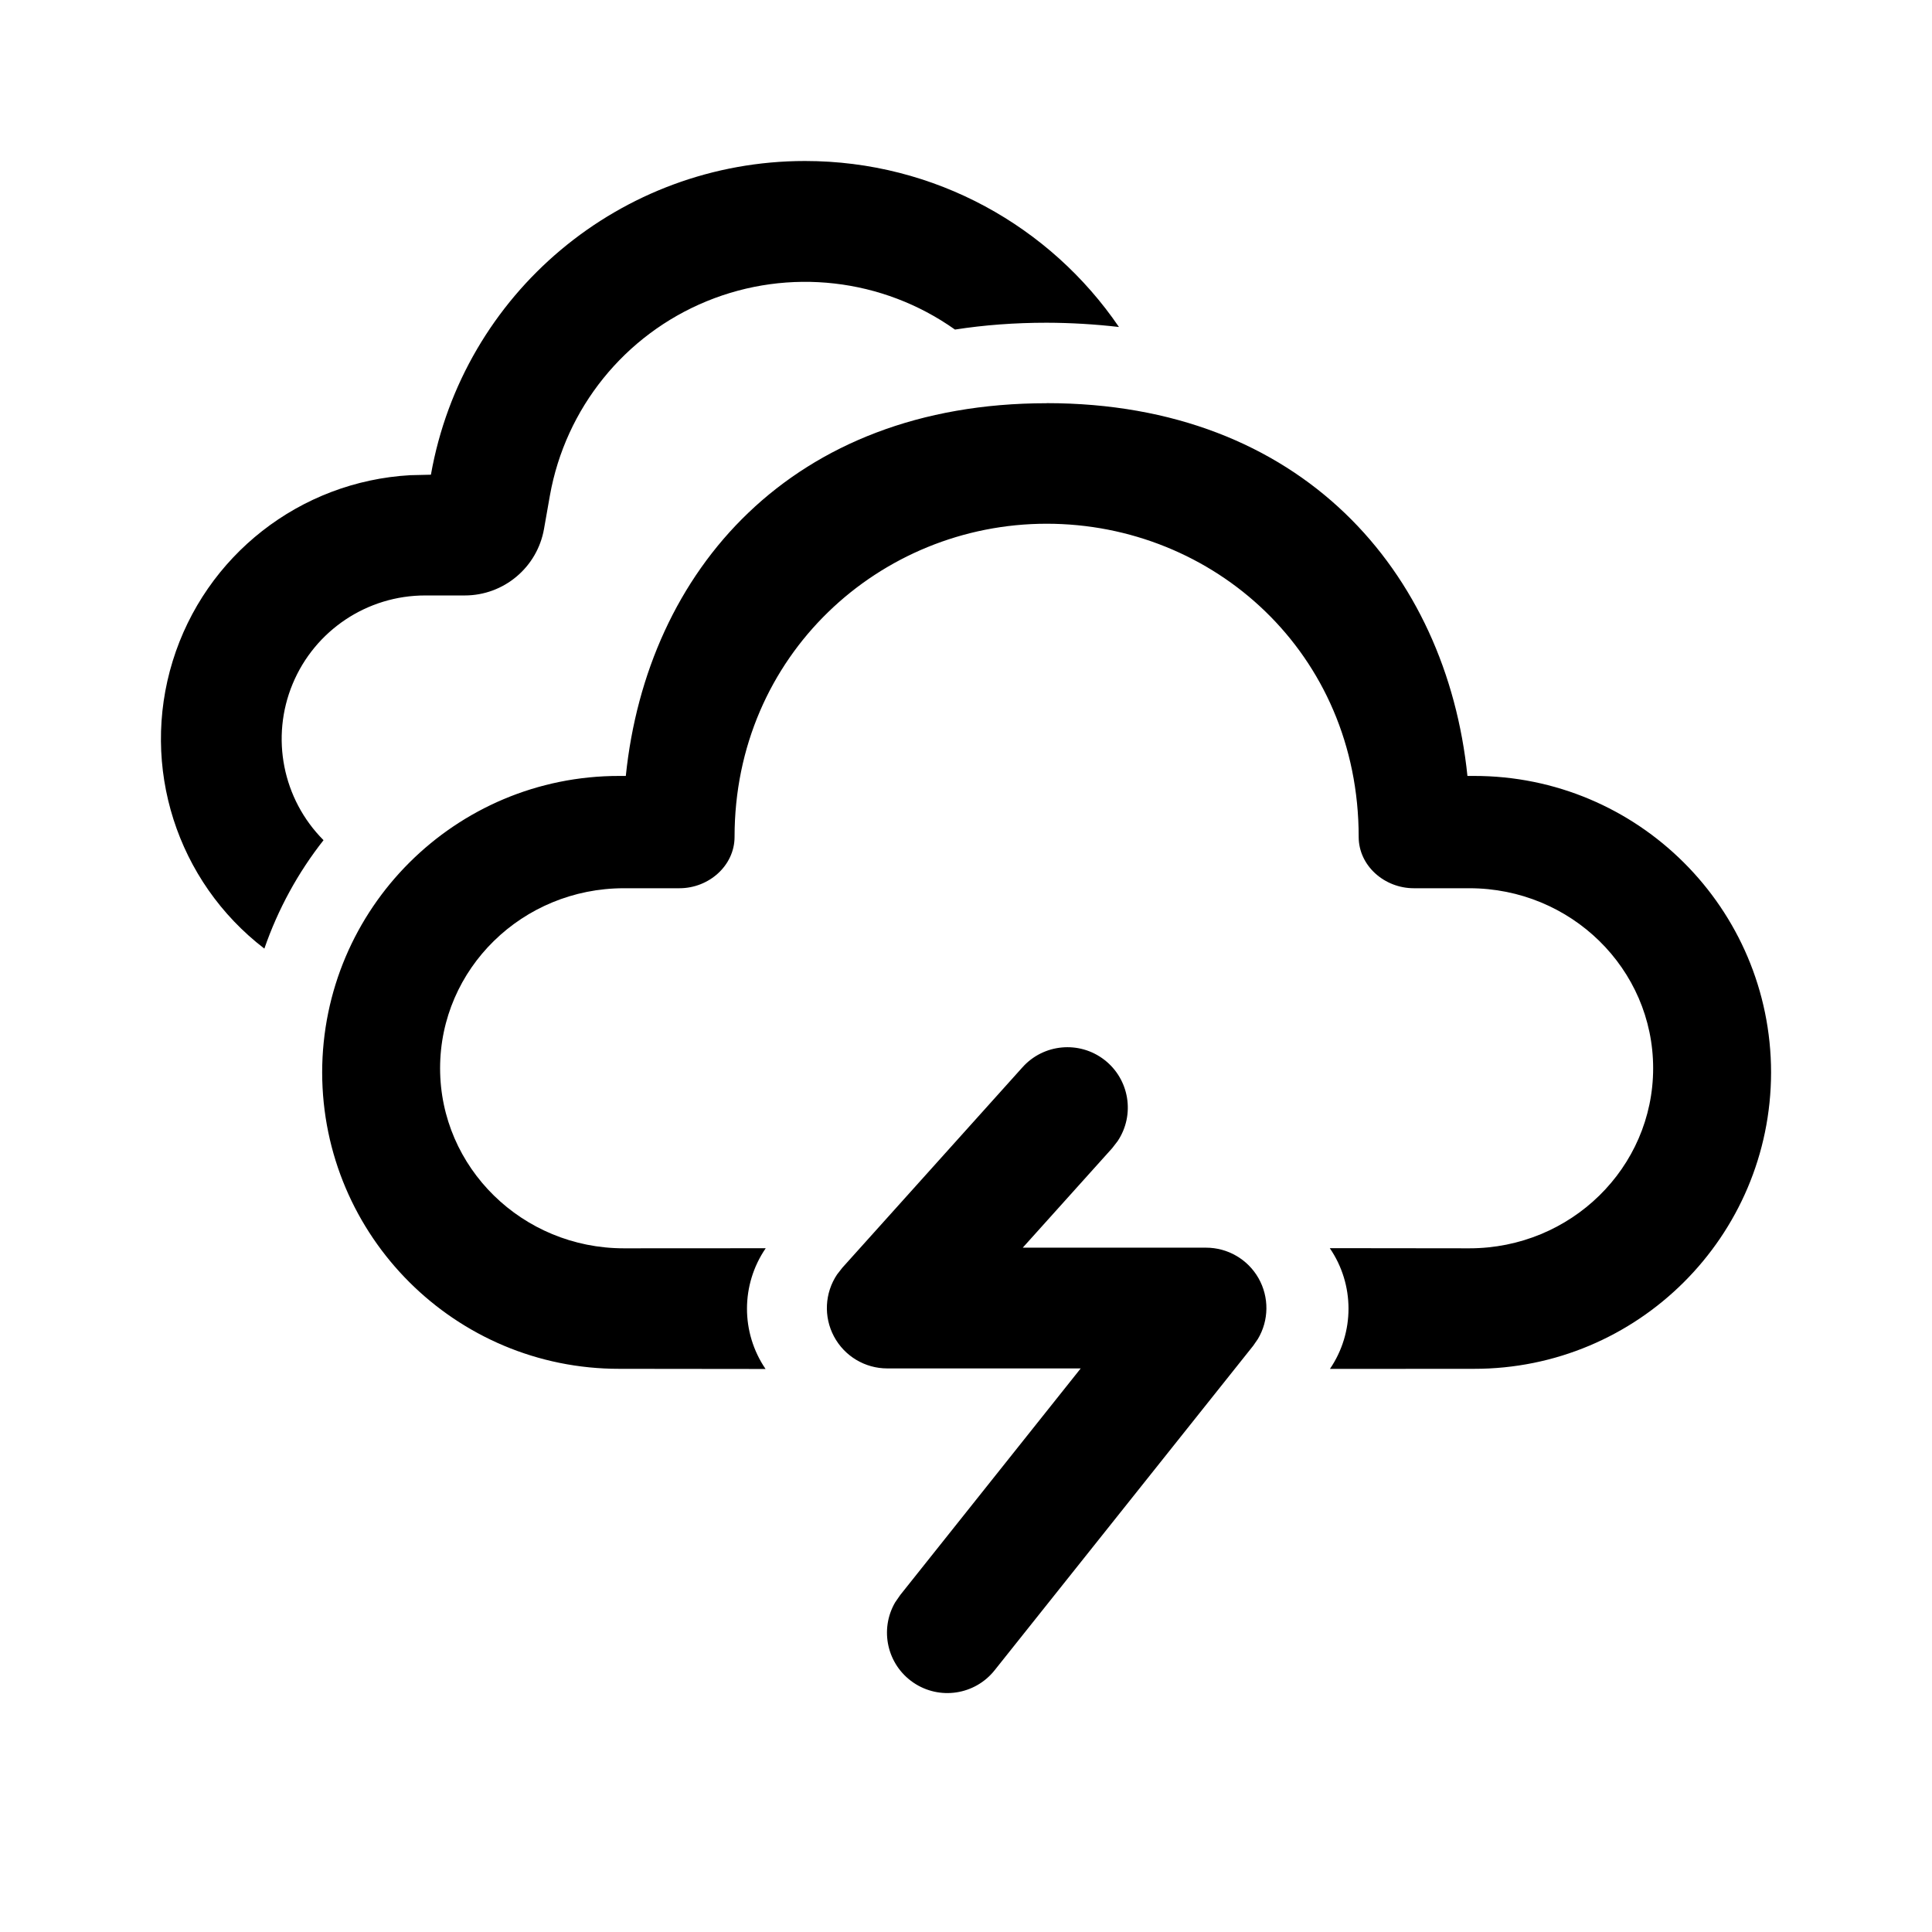
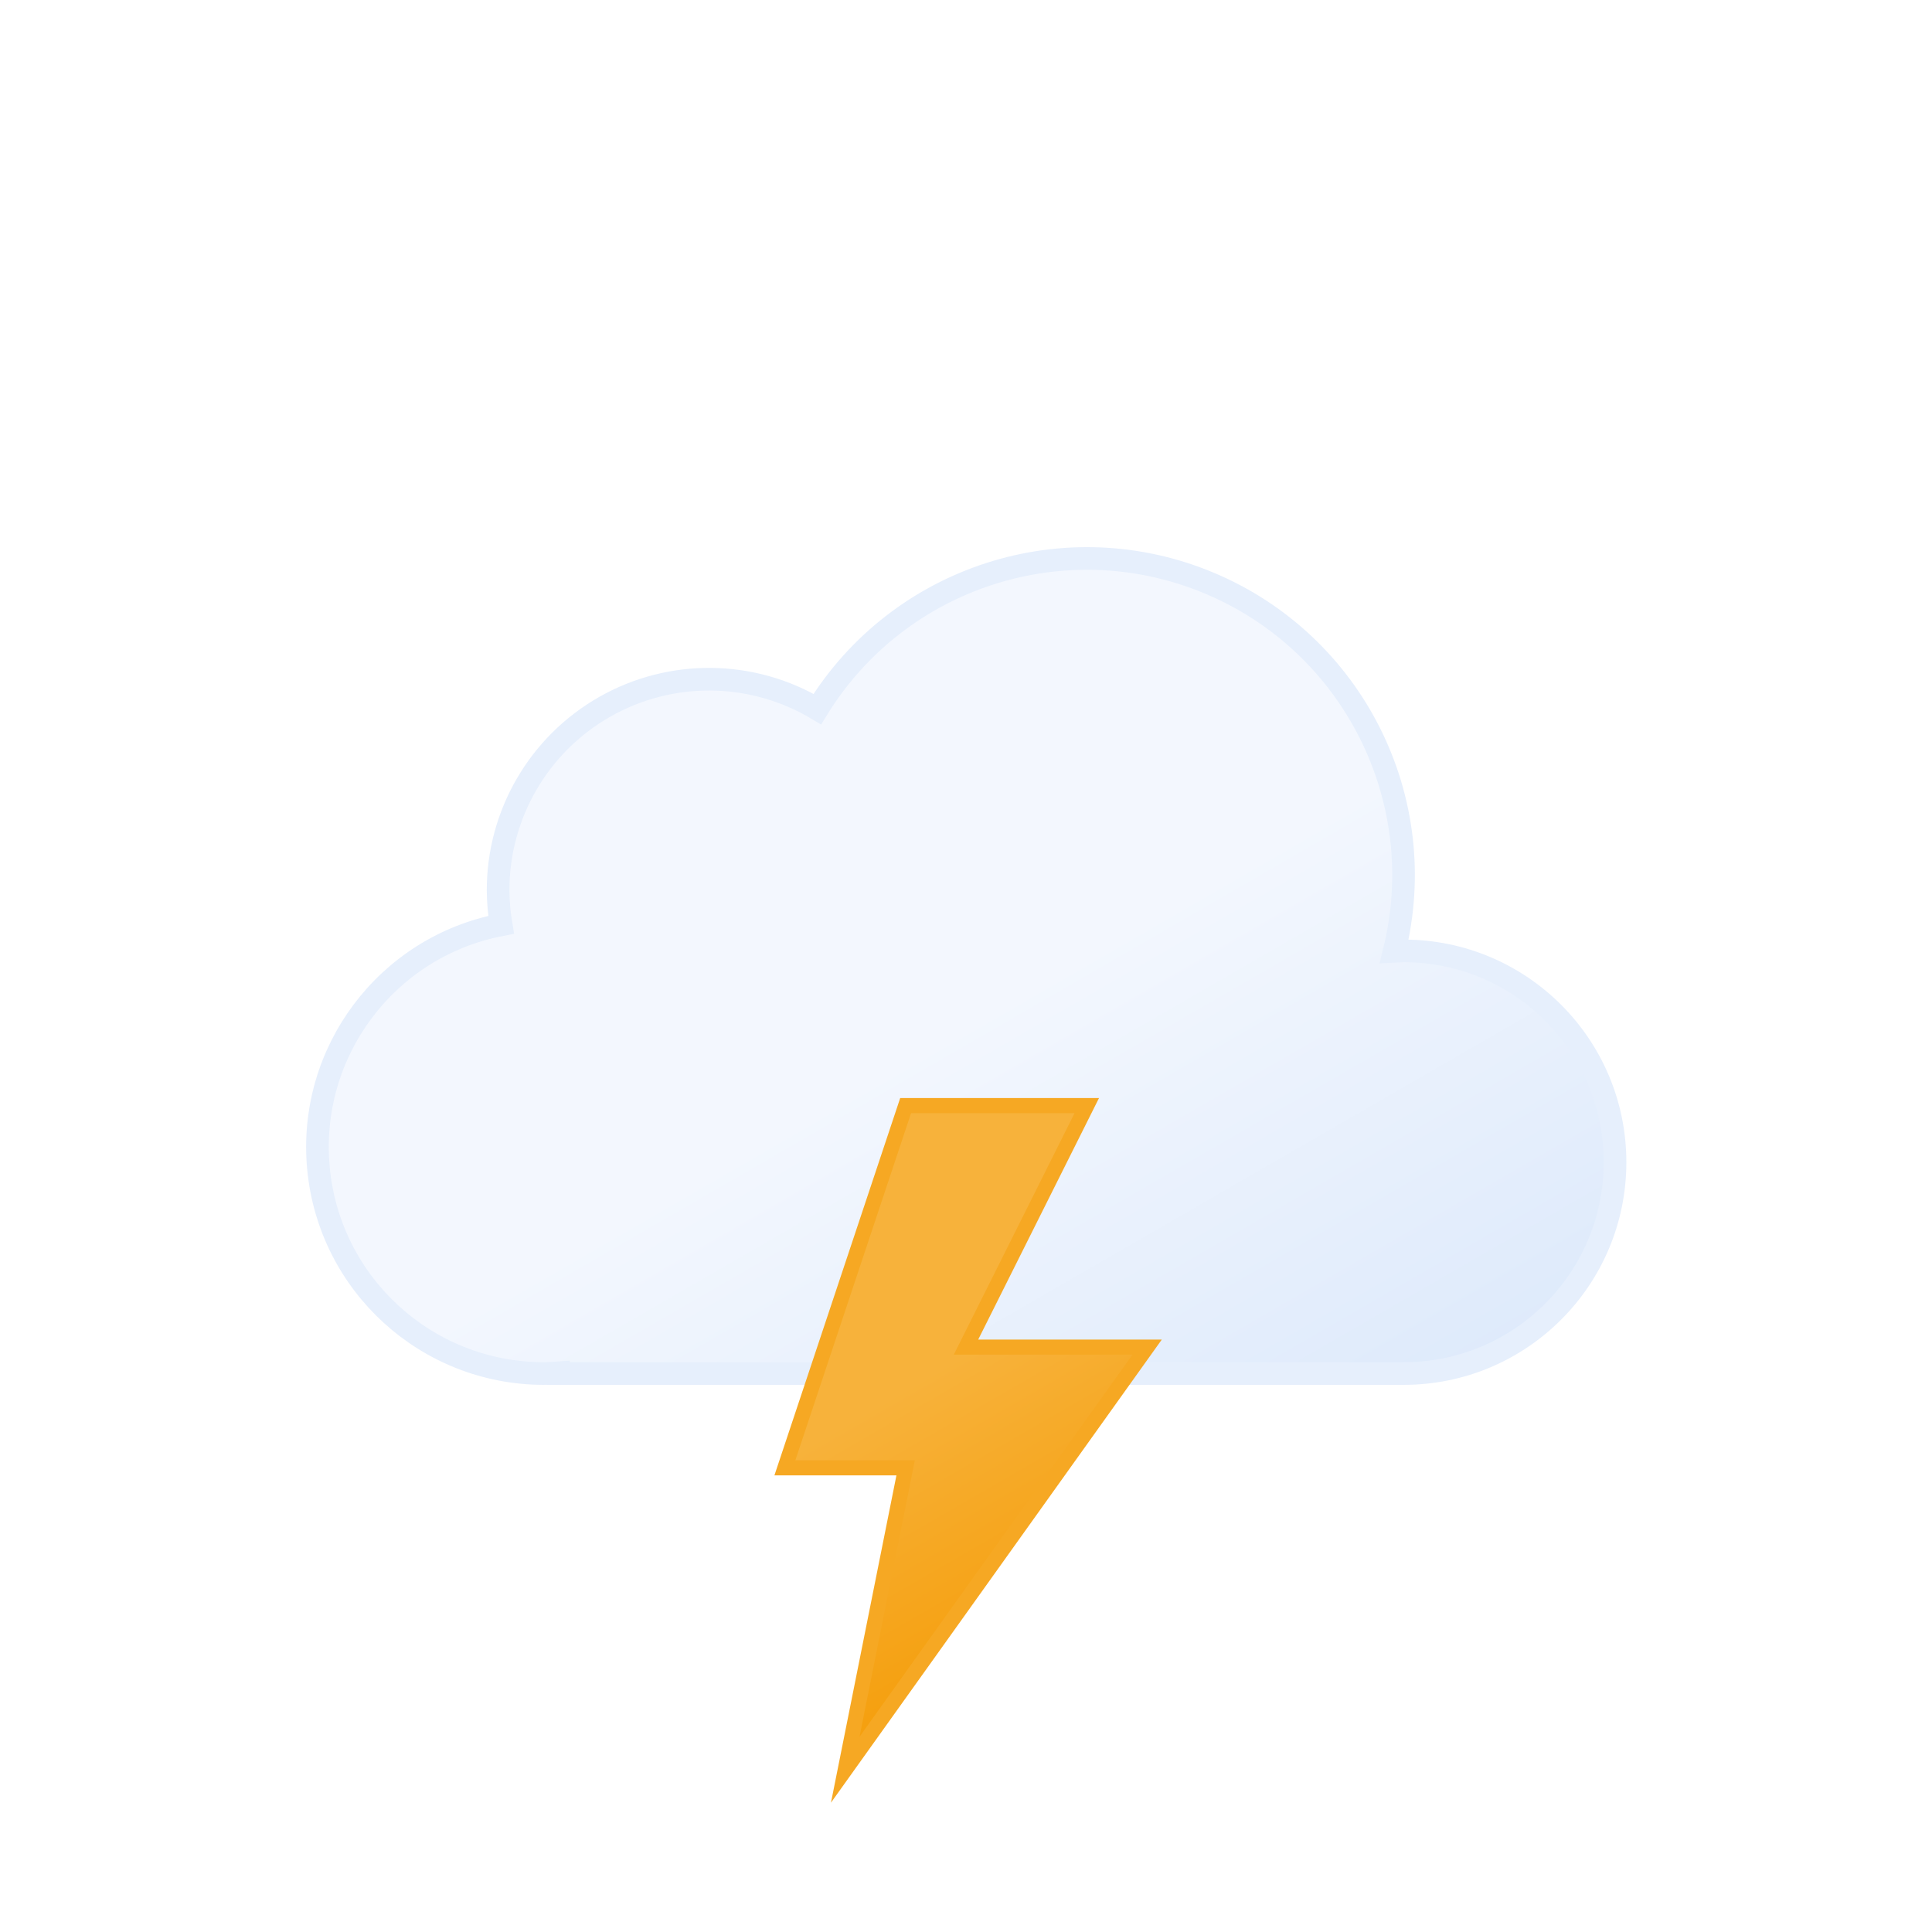
- <svg xmlns="http://www.w3.org/2000/svg" viewBox="0 0 24 24">
-   <path d="M10.464 15.748 12.7 13.26a.75.75 0 0 1 1.184.915l-.068.088-1.111 1.236h2.276a.75.75 0 0 1 .645 1.134l-.058.084-3.212 4.031a.75.75 0 0 1-1.236-.843l.063-.091 2.242-2.815h-2.403a.75.75 0 0 1-.623-1.168zL12.7 13.26zm2.538-10.74c3.168 0 4.966 2.098 5.227 4.631h.08a3.687 3.687 0 0 1 3.692 3.683 3.687 3.687 0 0 1-3.692 3.682l-1.788.001a1.33 1.33 0 0 0-.002-1.5l1.734.002c1.261 0 2.283-1.002 2.283-2.237s-1.022-2.236-2.283-2.236h-.69c-.366 0-.685-.28-.685-.638 0-2.285-1.805-3.89-3.876-3.89-2.072 0-3.877 1.634-3.877 3.89 0 .357-.319.638-.684.638h-.69c-1.262 0-2.284 1-2.284 2.236 0 1.235 1.022 2.237 2.283 2.237l1.762-.001a1.33 1.33 0 0 0-.002 1.5l-1.816-.002a3.687 3.687 0 0 1-3.692-3.682 3.687 3.687 0 0 1 3.692-3.683h.08c.263-2.55 2.06-4.63 5.228-4.63ZM10 2c1.617 0 3.05.815 3.9 2.062a8 8 0 0 0-.898-.053q-.593 0-1.139.085a3.22 3.22 0 0 0-5.032 2.062l-.073.414a1 1 0 0 1-.985.827h-.49a1.782 1.782 0 0 0-1.264 3.04c-.315.4-.565.855-.735 1.347a3.282 3.282 0 0 1 1.812-5.881l.257-.006A4.72 4.72 0 0 1 10 2" fill="currentColor" />
+ <svg xmlns="http://www.w3.org/2000/svg" xmlns:xlink="http://www.w3.org/1999/xlink" viewBox="0 0 512 512">
+   <defs>
+     <linearGradient id="b" x1="99.45" y1="30.68" x2="232.64" y2="261.37" gradientUnits="userSpaceOnUse">
+       <stop offset="0" stop-color="#f3f7fe" />
+       <stop offset=".45" stop-color="#f3f7fe" />
+       <stop offset="1" stop-color="#deeafb" />
+     </linearGradient>
+     <linearGradient id="l" x1="8.67" y1="17.07" x2="80.88" y2="142.14" gradientUnits="userSpaceOnUse">
+       <stop offset="0" stop-color="#f7b23b" />
+       <stop offset=".45" stop-color="#f7b23b" />
+       <stop offset="1" stop-color="#f59e0b" />
+     </linearGradient>
+     <linearGradient id="a" x1="1381.32" y1="-1144.67" x2="1399.47" y2="-1097.39" gradientTransform="rotate(-9 8002.567 8233.063)" gradientUnits="userSpaceOnUse">
+       <stop offset="0" stop-color="#0b65ed" />
+       <stop offset=".45" stop-color="#0a5ad4" />
+       <stop offset="1" stop-color="#0950bc" />
+     </linearGradient>
+     <linearGradient id="f" x1="1436.71" y1="-1137" x2="1454.86" y2="-1089.72" gradientTransform="rotate(-9 8009.537 8233.037)" xlink:href="#a" />
+     <linearGradient id="i" x1="1492.12" y1="-1129.34" x2="1510.27" y2="-1082.06" gradientTransform="rotate(-9 8016.566 8233.078)" xlink:href="#a" />
+     <symbol id="m" viewBox="0 0 350 222">
+       <path d="M291 107c-.85 0-1.68.09-2.53.13A83.9 83.9 0 0 0 135.6 42.92 55.91 55.91 0 0 0 51 91a56.6 56.6 0 0 0 .8 9.08A60 60 0 0 0 63 219c1.35 0 2.67-.11 4-.2v.2h224a56 56 0 0 0 0-112Z" stroke="#e6effc" stroke-miterlimit="10" stroke-width="6" fill="url(#b)" />
+     </symbol>
+     <symbol id="n" viewBox="0 0 129 57" overflow="visible">
+       <path d="M8.5 56.5a8 8 0 0 1-8-8v-40a8 8 0 0 1 16 0v40a8 8 0 0 1-8 8Z" stroke="#0a5ad4" stroke-miterlimit="10" fill="url(#a)" opacity="0">
+         <animateTransform id="c" attributeName="transform" additive="sum" type="translate" values="0 -60; 0 60" begin="0s; c.end+.33s" dur=".67s" />
+         <animate id="d" attributeName="opacity" values="0; 1; 0" begin="0s; d.end+.33s" dur=".67s" keyTimes="0; .25; 1" />
+       </path>
+       <path d="M64.5 56.5a8 8 0 0 1-8-8v-40a8 8 0 0 1 16 0v40a8 8 0 0 1-8 8Z" stroke="#0a5ad4" stroke-miterlimit="10" fill="url(#f)" opacity="0">
+         <animateTransform id="g" attributeName="transform" additive="sum" type="translate" values="0 -60; 0 60" begin=".33s; g.end+.33s" dur=".67s" />
+         <animate id="h" attributeName="opacity" values="0; 1; 0" begin=".33s; h.end+.33s" dur=".67s" keyTimes="0; .25; 1" />
+       </path>
+       <path d="M120.5 56.5a8 8 0 0 1-8-8v-40a8 8 0 0 1 16 0v40a8 8 0 0 1-8 8Z" stroke="#0a5ad4" stroke-miterlimit="10" fill="url(#i)" opacity="0">
+         <animateTransform id="j" attributeName="transform" additive="sum" type="translate" values="0 -60; 0 60" begin="-.33s; j.end+.33s" dur=".67s" />
+         <animate id="k" attributeName="opacity" values="0; 1; 0" begin="-.33s; k.end+.33s" dur=".67s" keyTimes="0; .25; 1" />
+       </path>
+     </symbol>
+     <symbol id="o" viewBox="0 0 102.66 186.75">
+       <path stroke="#f6a823" stroke-miterlimit="10" stroke-width="4" fill="url(#l)" d="m34.77 2-32 96h32l-16 80L98.78 66H50.77L82.78 2z">
+         <animate attributeName="opacity" values="1; 1; 0; 1; 0; 1; 0; 1" begin="0s; c.end+.67s" dur="1.33s" keyTimes="0; .38; .5; .63; .75; .86; .94; 1" />
+       </path>
+     </symbol>
+   </defs>
+   <use width="350" height="222" transform="translate(81 145)" xlink:href="#m" />
+   <use width="129" height="57" transform="translate(191.5 343.5)" xlink:href="#n" />
+   <use width="102.66" height="186.74" transform="translate(205.23 291)" xlink:href="#o" />
</svg>
